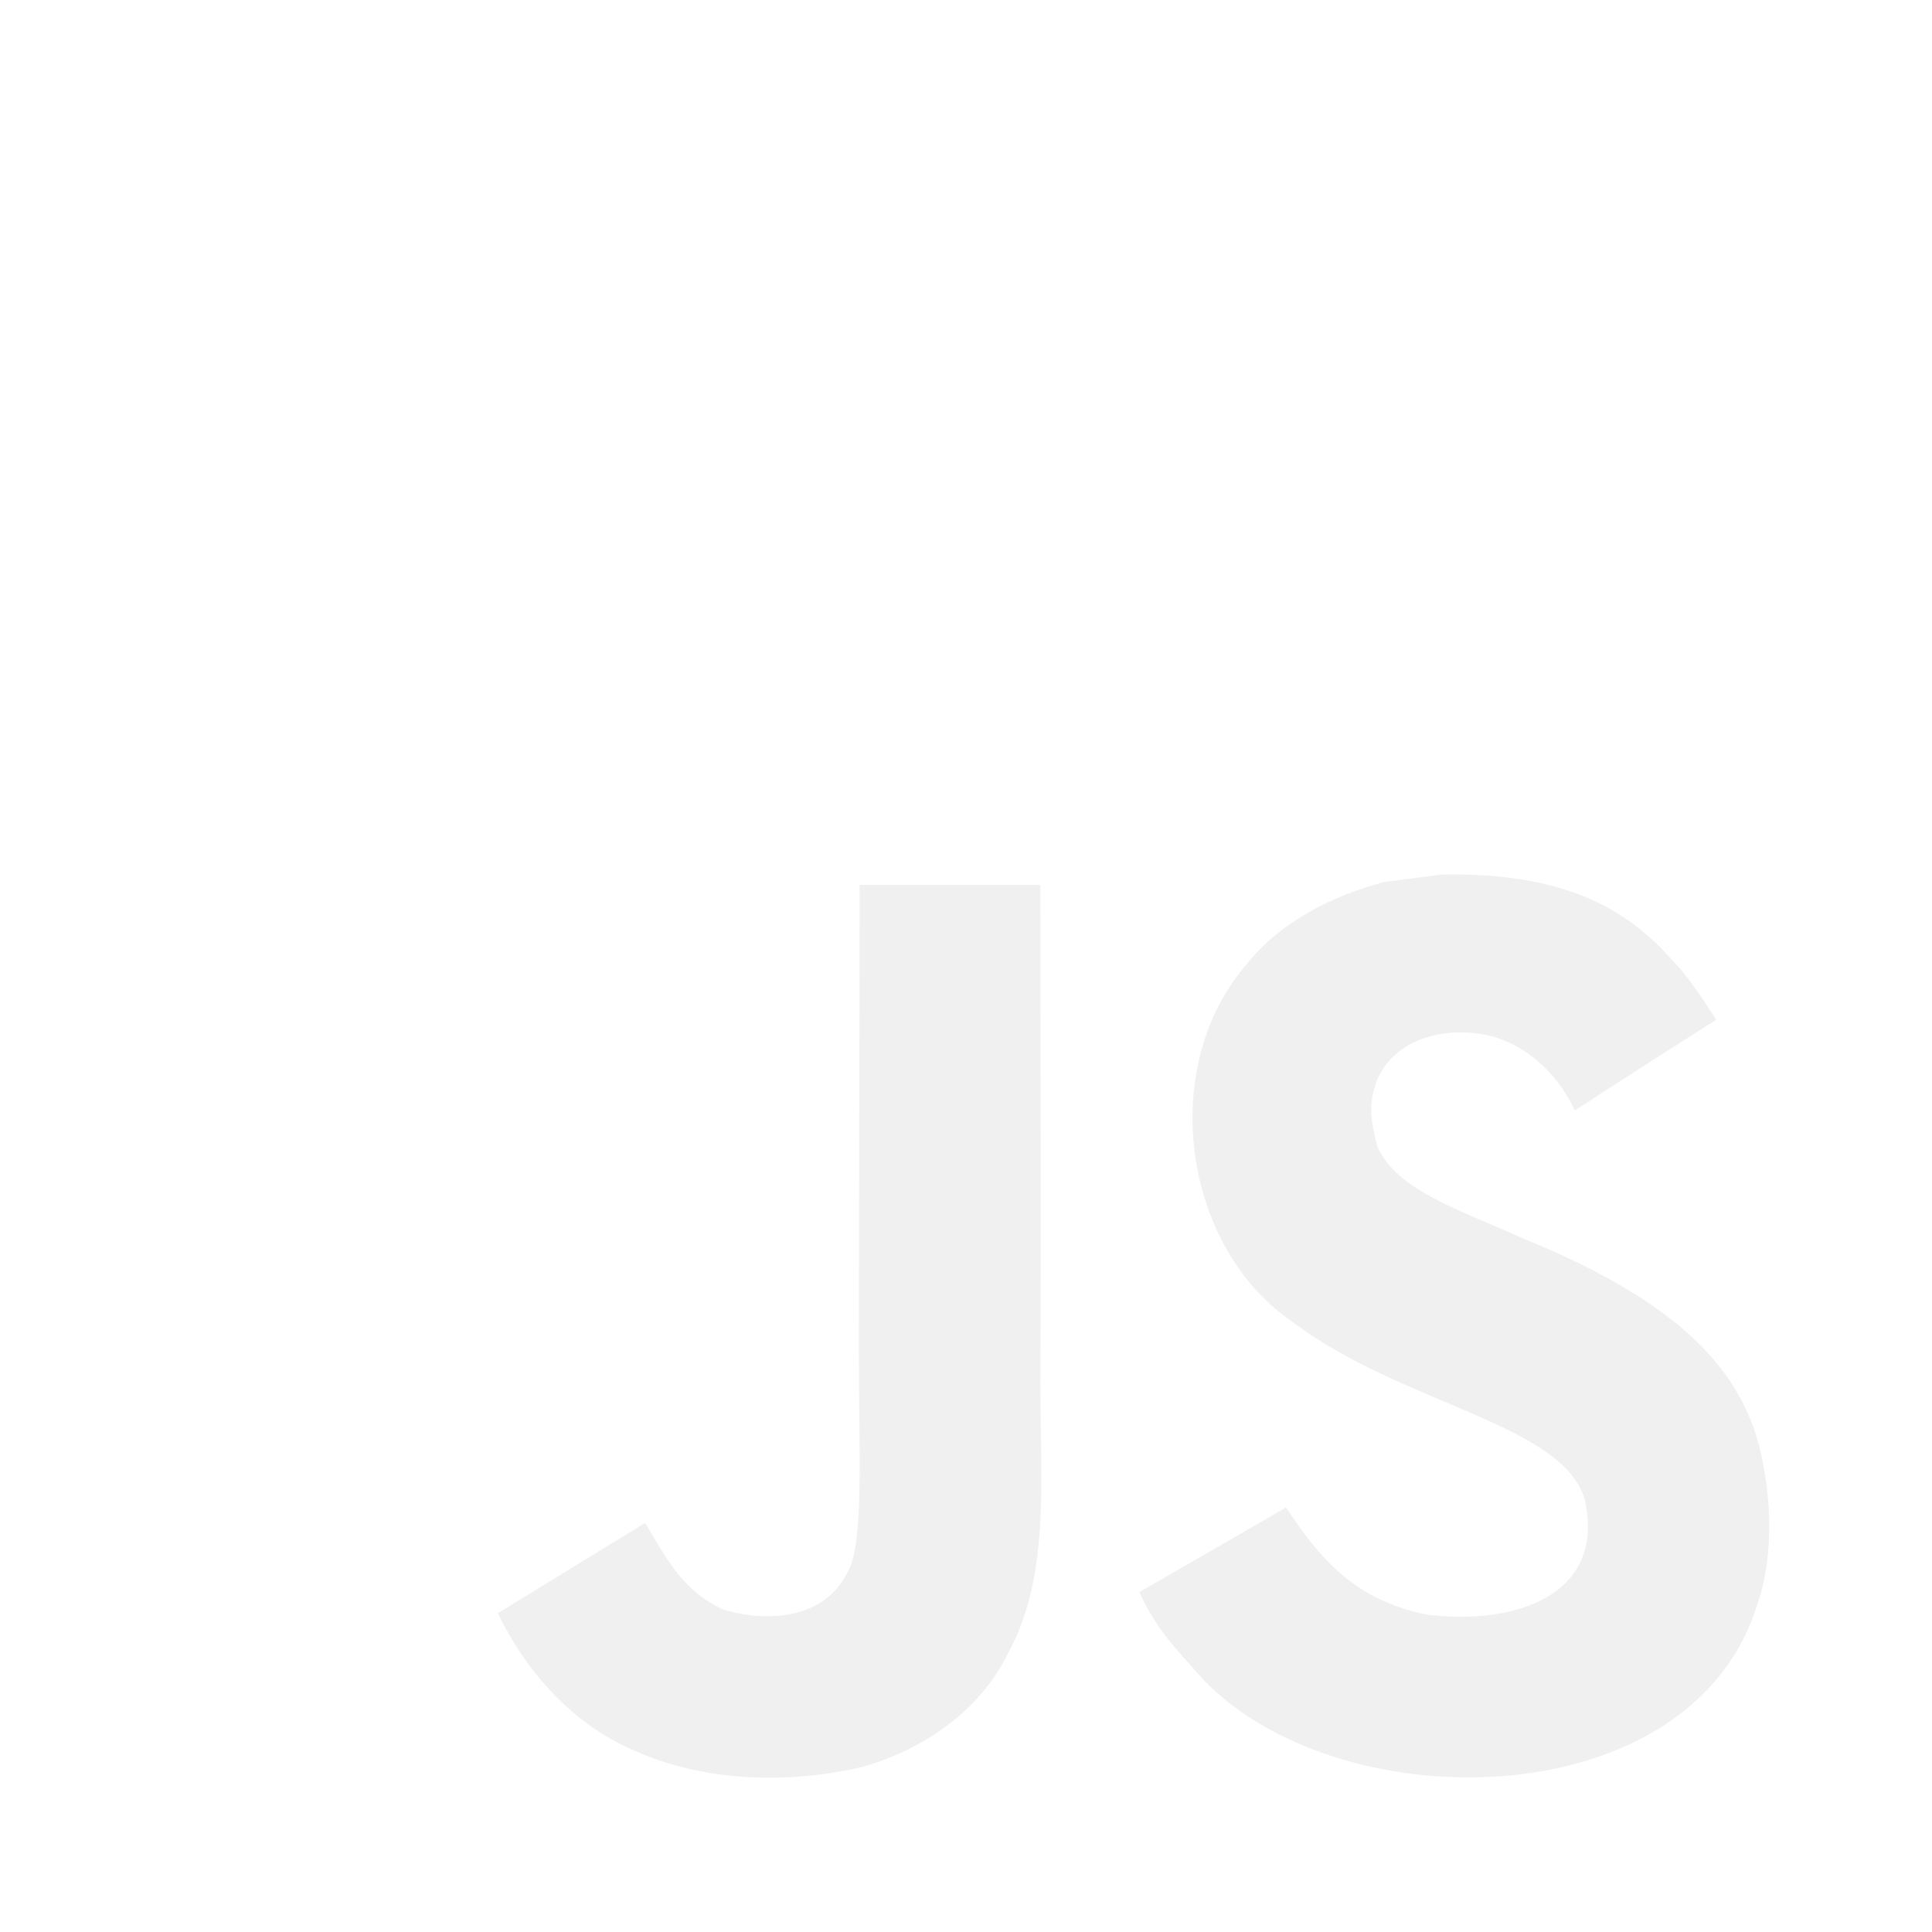
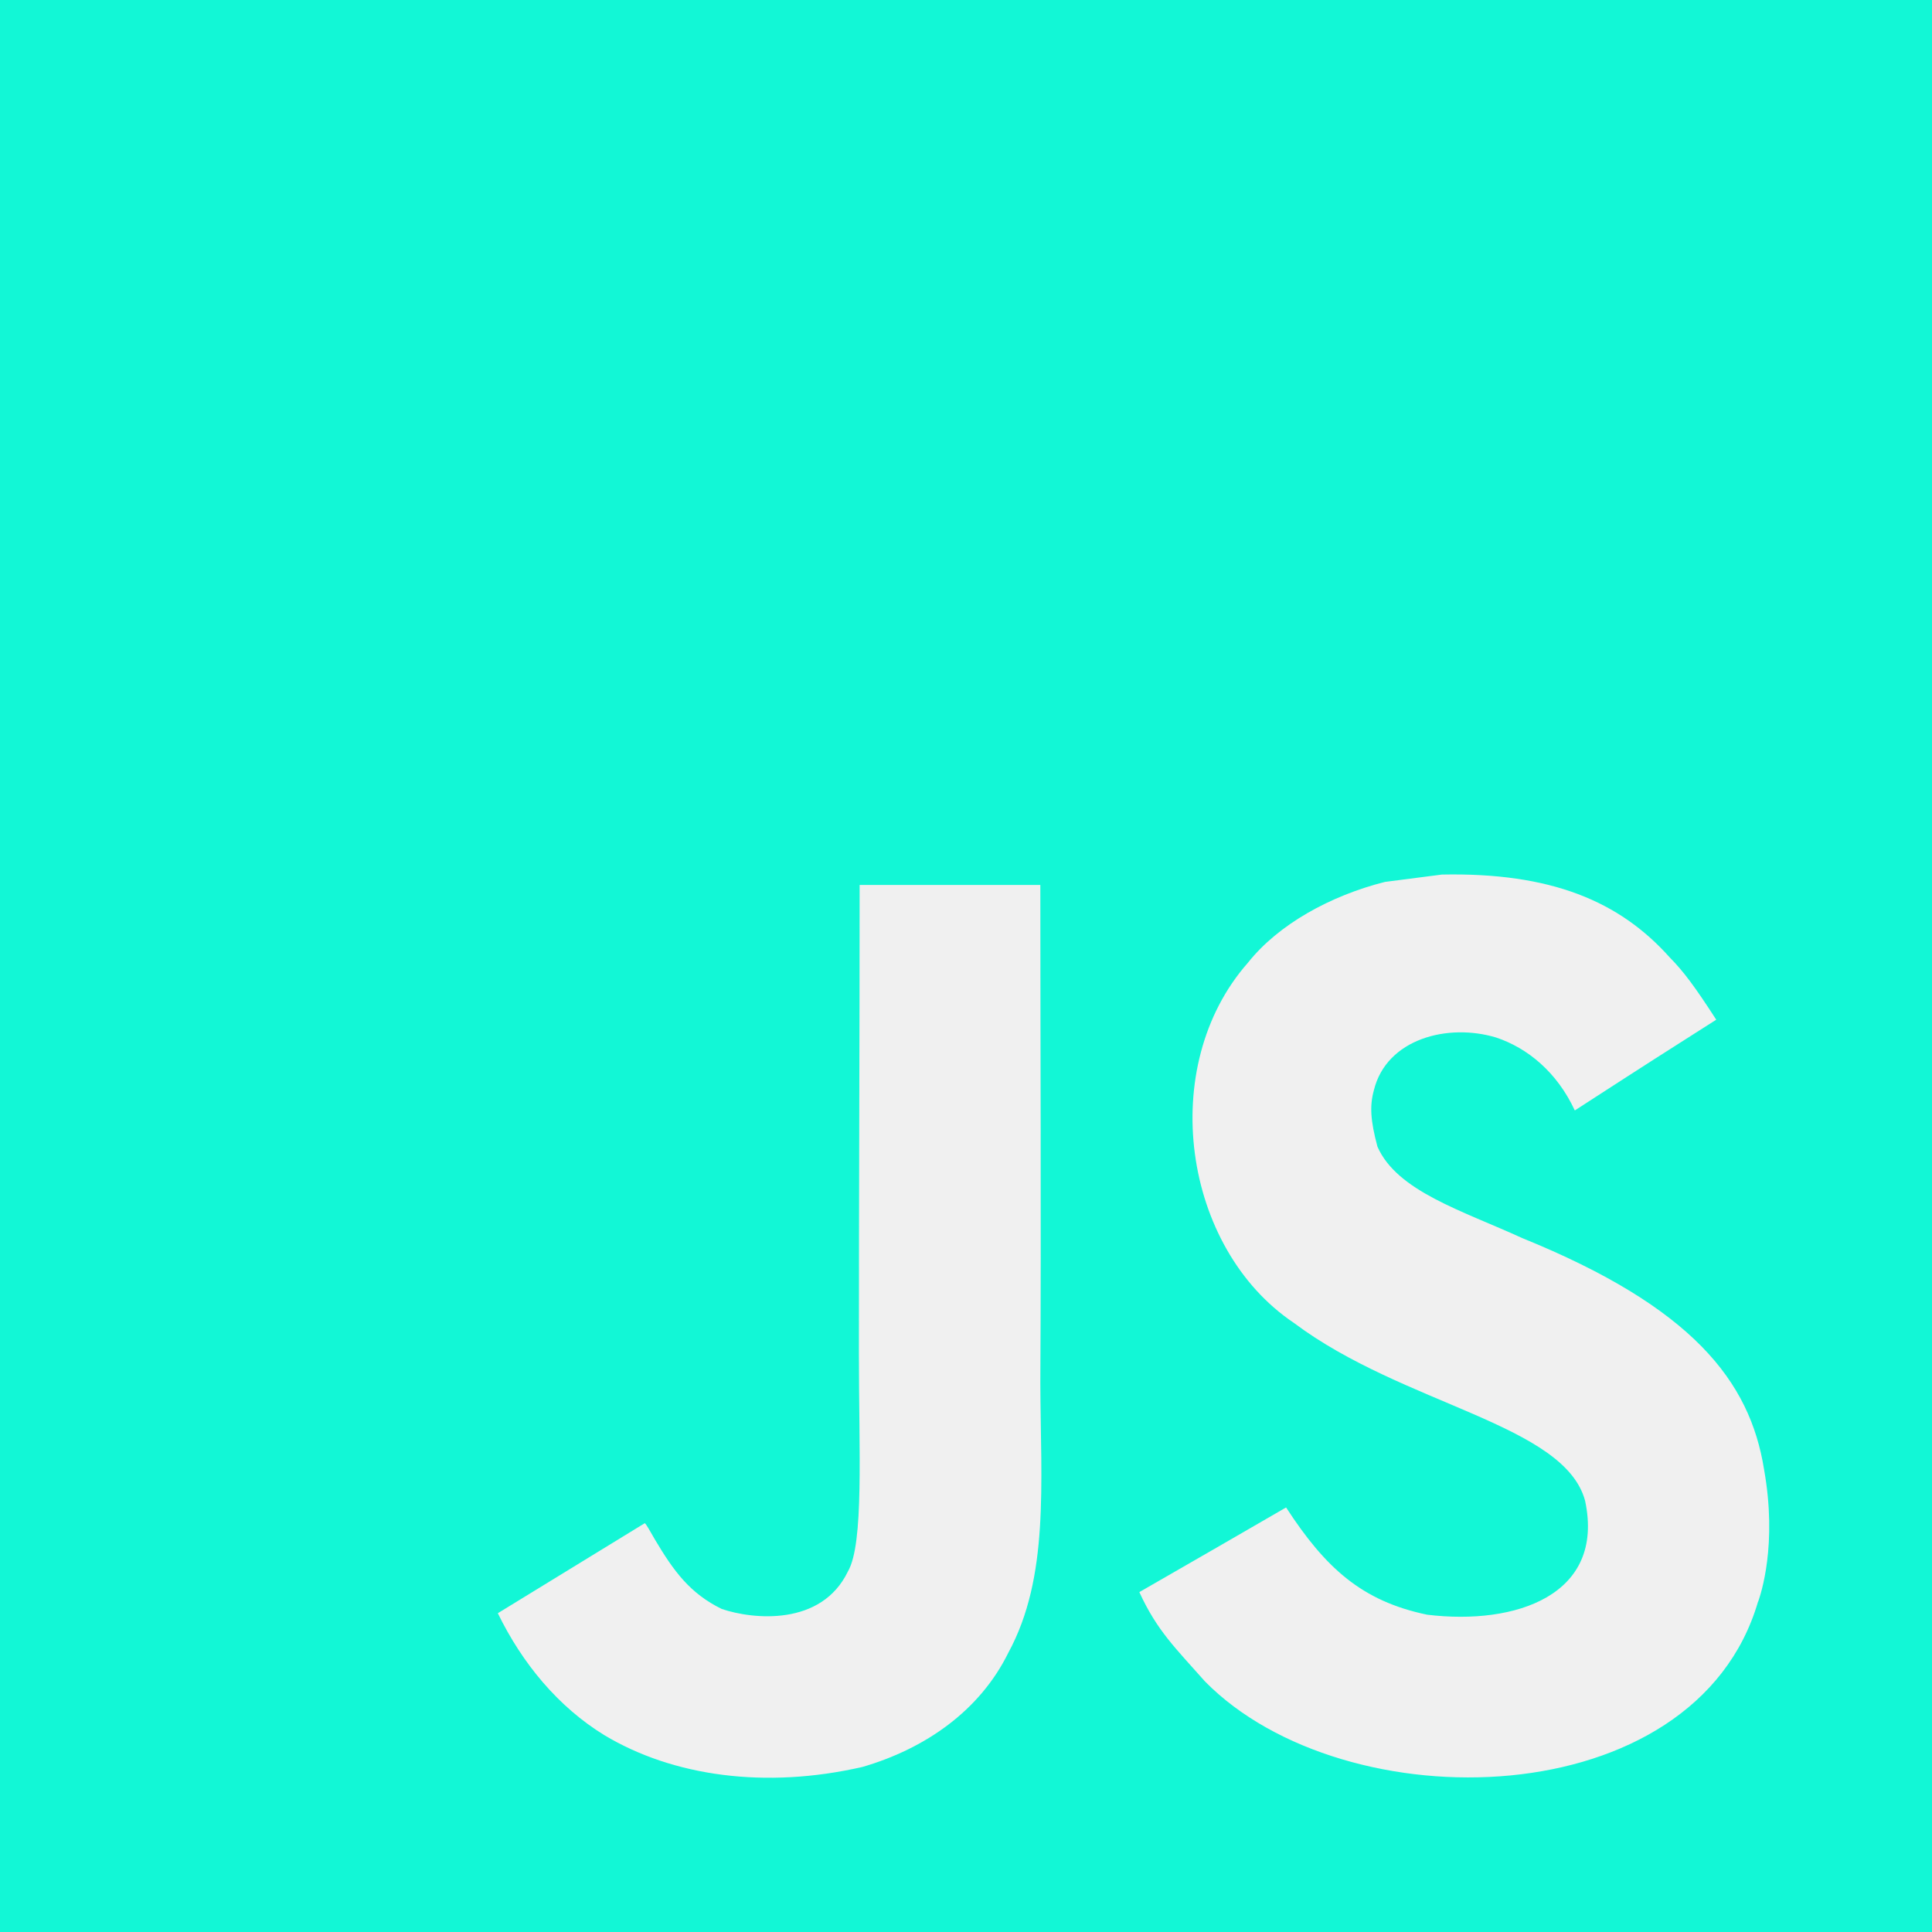
<svg xmlns="http://www.w3.org/2000/svg" width="86" height="86" viewBox="0 0 86 86" fill="none">
-   <path d="M0 0V86H86V0H0ZM44.885 73.568C43.618 76.143 41.197 77.836 38.394 78.652C34.086 79.641 29.966 79.078 26.9 77.237C24.847 75.978 23.245 74.041 22.16 71.81C24.341 70.477 26.518 69.136 28.7 67.803C28.757 67.828 28.928 68.138 29.159 68.54C29.991 69.938 30.711 70.927 32.126 71.62C33.517 72.093 36.564 72.398 37.743 69.952C38.463 68.71 38.232 64.632 38.232 60.21C38.232 53.261 38.265 46.427 38.265 39.392H46.309C46.309 46.778 46.35 54.184 46.309 61.56C46.325 66.08 46.718 70.191 44.885 73.568ZM78.256 71.296C75.462 80.861 59.87 81.172 53.643 74.852C52.327 73.365 51.502 72.587 50.716 70.87C54.028 68.965 54.028 68.965 57.248 67.102C58.999 69.793 60.617 71.271 63.527 71.876C67.476 72.356 71.45 71.002 70.559 66.808C69.644 63.382 62.475 62.549 57.594 58.886C52.64 55.558 51.48 47.474 55.55 42.854C56.907 41.145 59.221 39.87 61.648 39.257L64.181 38.93C69.045 38.831 72.087 40.115 74.318 42.61C74.939 43.239 75.445 43.918 76.396 45.391C73.805 47.042 73.813 47.026 70.1 49.43C69.306 47.721 67.993 46.649 66.602 46.185C64.445 45.531 61.722 46.243 61.158 48.523C60.963 49.227 61.005 49.881 61.315 51.041C62.189 53.035 65.124 53.901 67.756 55.11C75.335 58.185 77.894 61.477 78.523 65.401C79.127 68.779 78.374 70.969 78.262 71.296H78.256Z" fill="white" />
+   <path d="M0 0V86H86V0H0ZM44.885 73.568C43.618 76.143 41.197 77.836 38.394 78.652C34.086 79.641 29.966 79.078 26.9 77.237C24.847 75.978 23.245 74.041 22.16 71.81C24.341 70.477 26.518 69.136 28.7 67.803C28.757 67.828 28.928 68.138 29.159 68.54C29.991 69.938 30.711 70.927 32.126 71.62C33.517 72.093 36.564 72.398 37.743 69.952C38.463 68.71 38.232 64.632 38.232 60.21C38.232 53.261 38.265 46.427 38.265 39.392H46.309C46.309 46.778 46.35 54.184 46.309 61.56C46.325 66.08 46.718 70.191 44.885 73.568ZM78.256 71.296C75.462 80.861 59.87 81.172 53.643 74.852C52.327 73.365 51.502 72.587 50.716 70.87C54.028 68.965 54.028 68.965 57.248 67.102C58.999 69.793 60.617 71.271 63.527 71.876C67.476 72.356 71.45 71.002 70.559 66.808C69.644 63.382 62.475 62.549 57.594 58.886C52.64 55.558 51.48 47.474 55.55 42.854C56.907 41.145 59.221 39.87 61.648 39.257L64.181 38.93C69.045 38.831 72.087 40.115 74.318 42.61C74.939 43.239 75.445 43.918 76.396 45.391C73.805 47.042 73.813 47.026 70.1 49.43C69.306 47.721 67.993 46.649 66.602 46.185C64.445 45.531 61.722 46.243 61.158 48.523C60.963 49.227 61.005 49.881 61.315 51.041C62.189 53.035 65.124 53.901 67.756 55.11C75.335 58.185 77.894 61.477 78.523 65.401C79.127 68.779 78.374 70.969 78.262 71.296H78.256Z" fill="#12F7D6" />
</svg>
